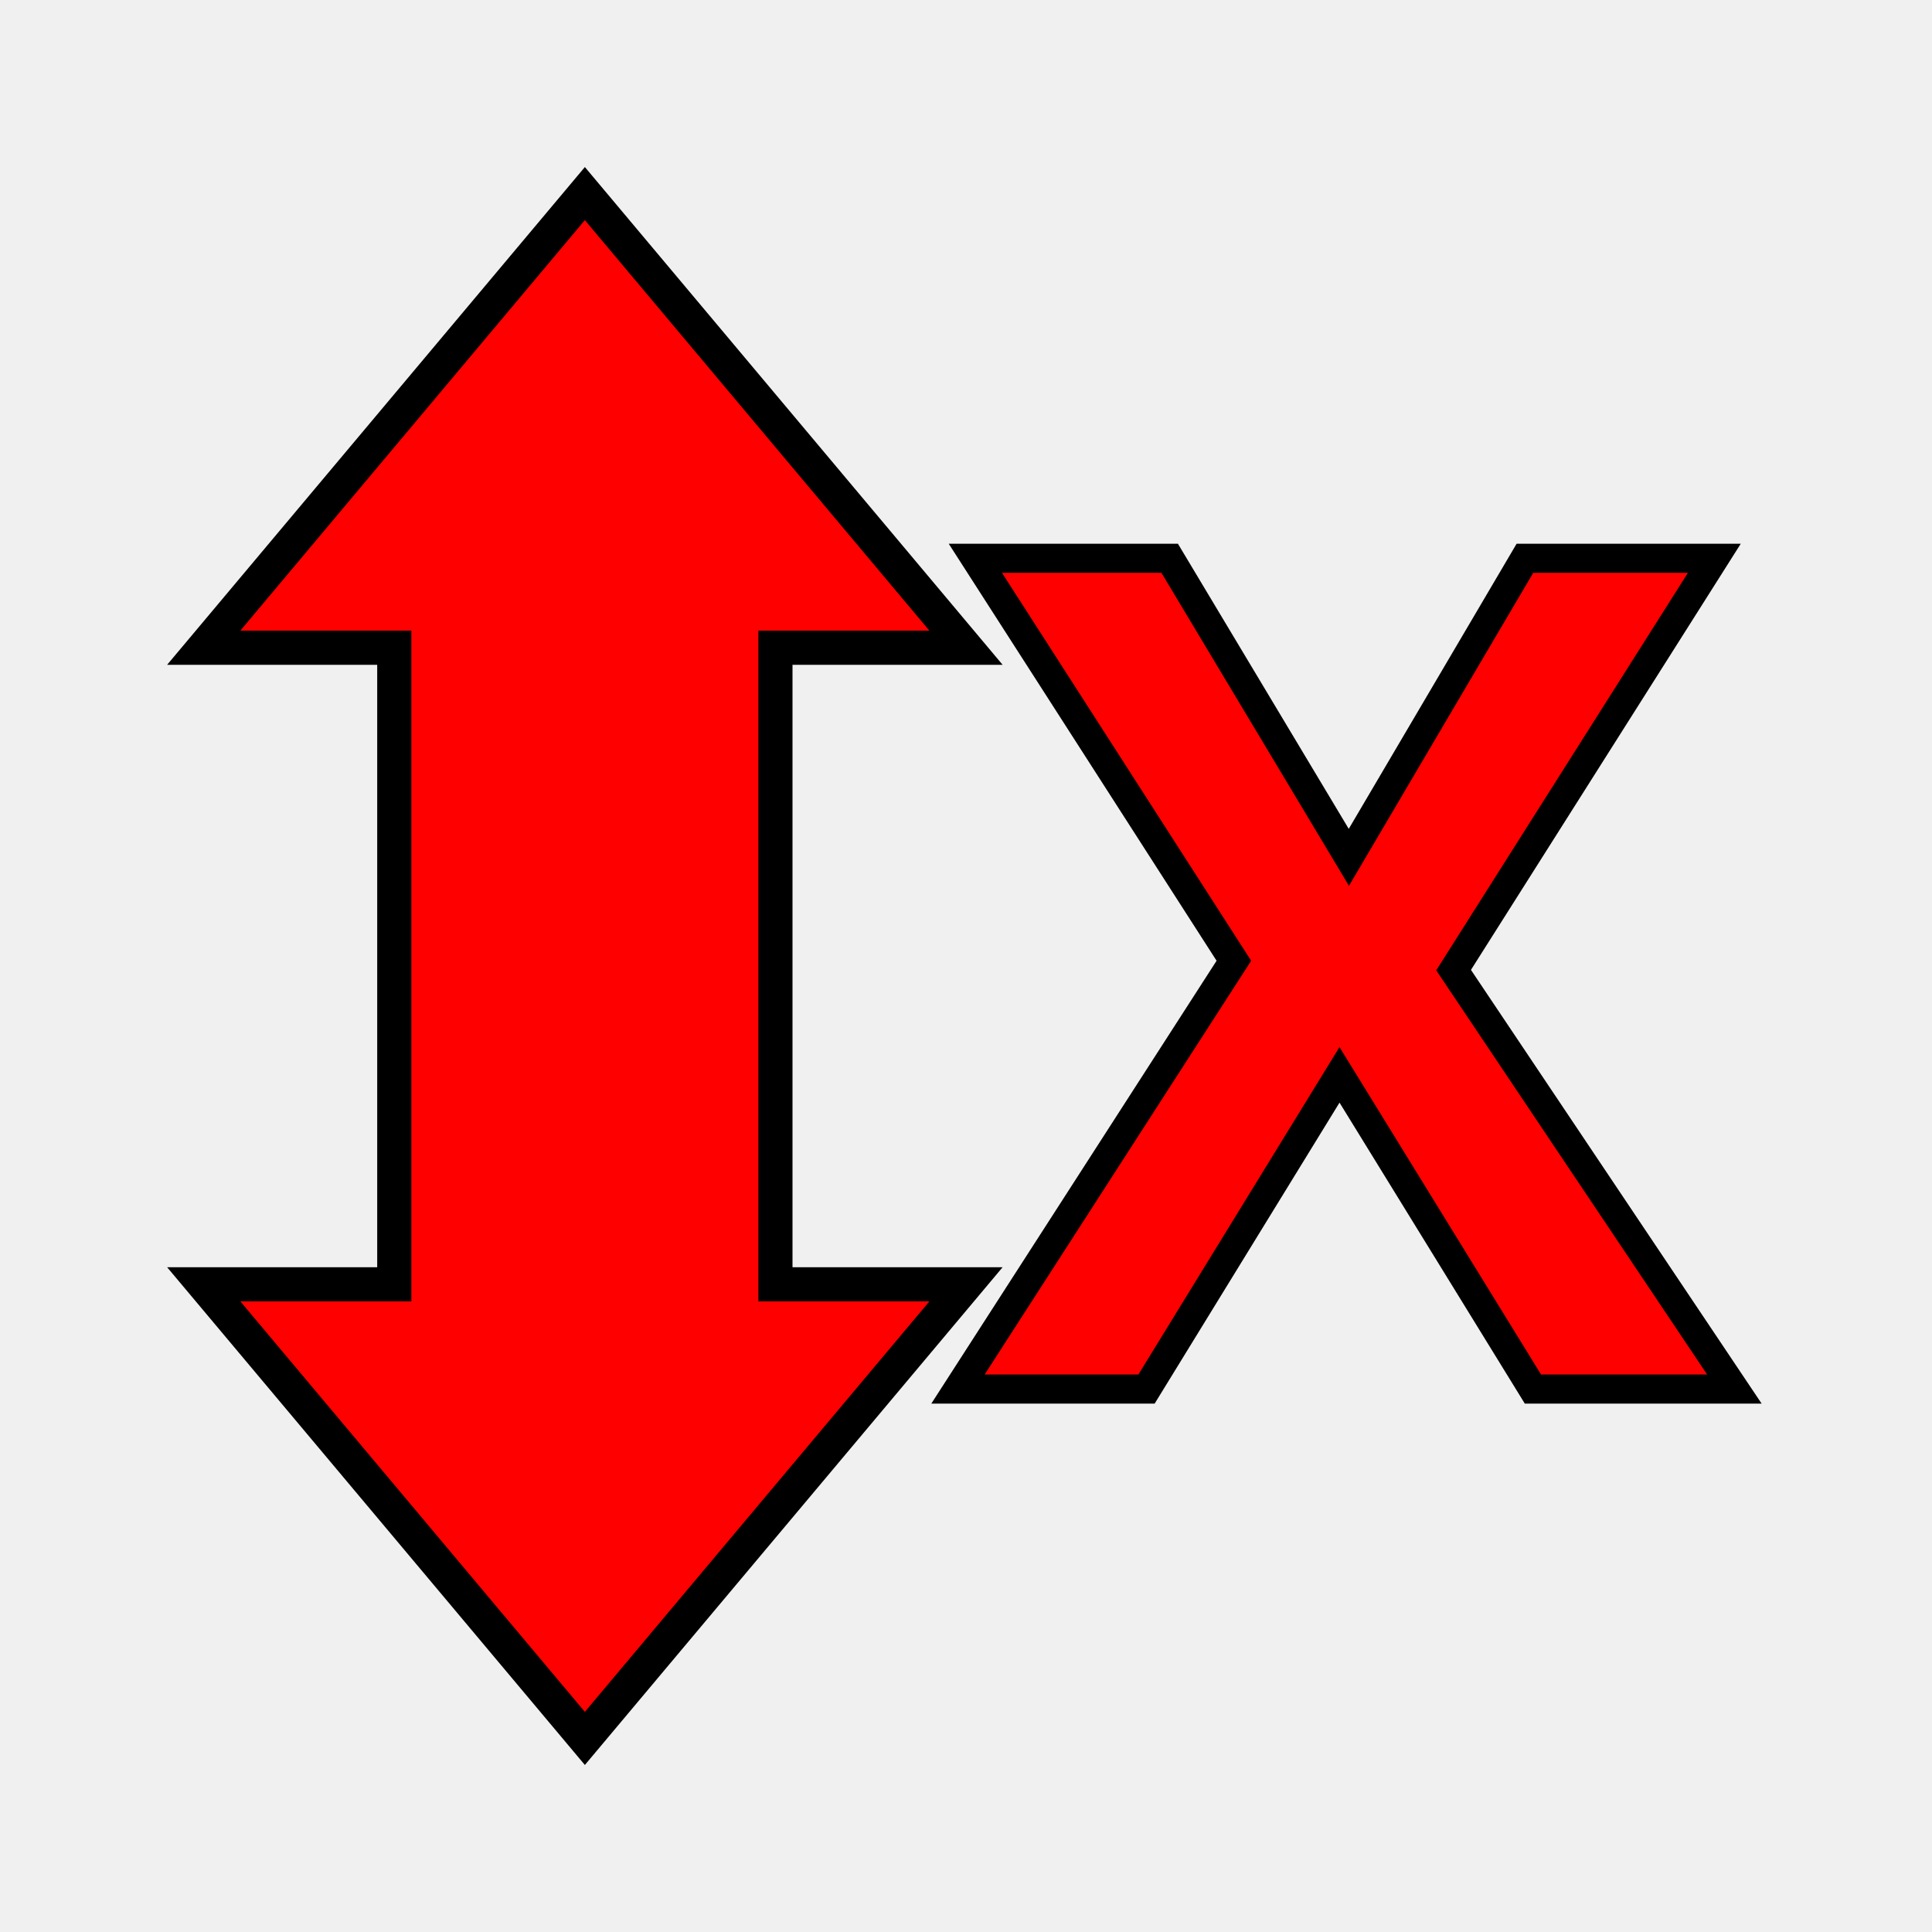
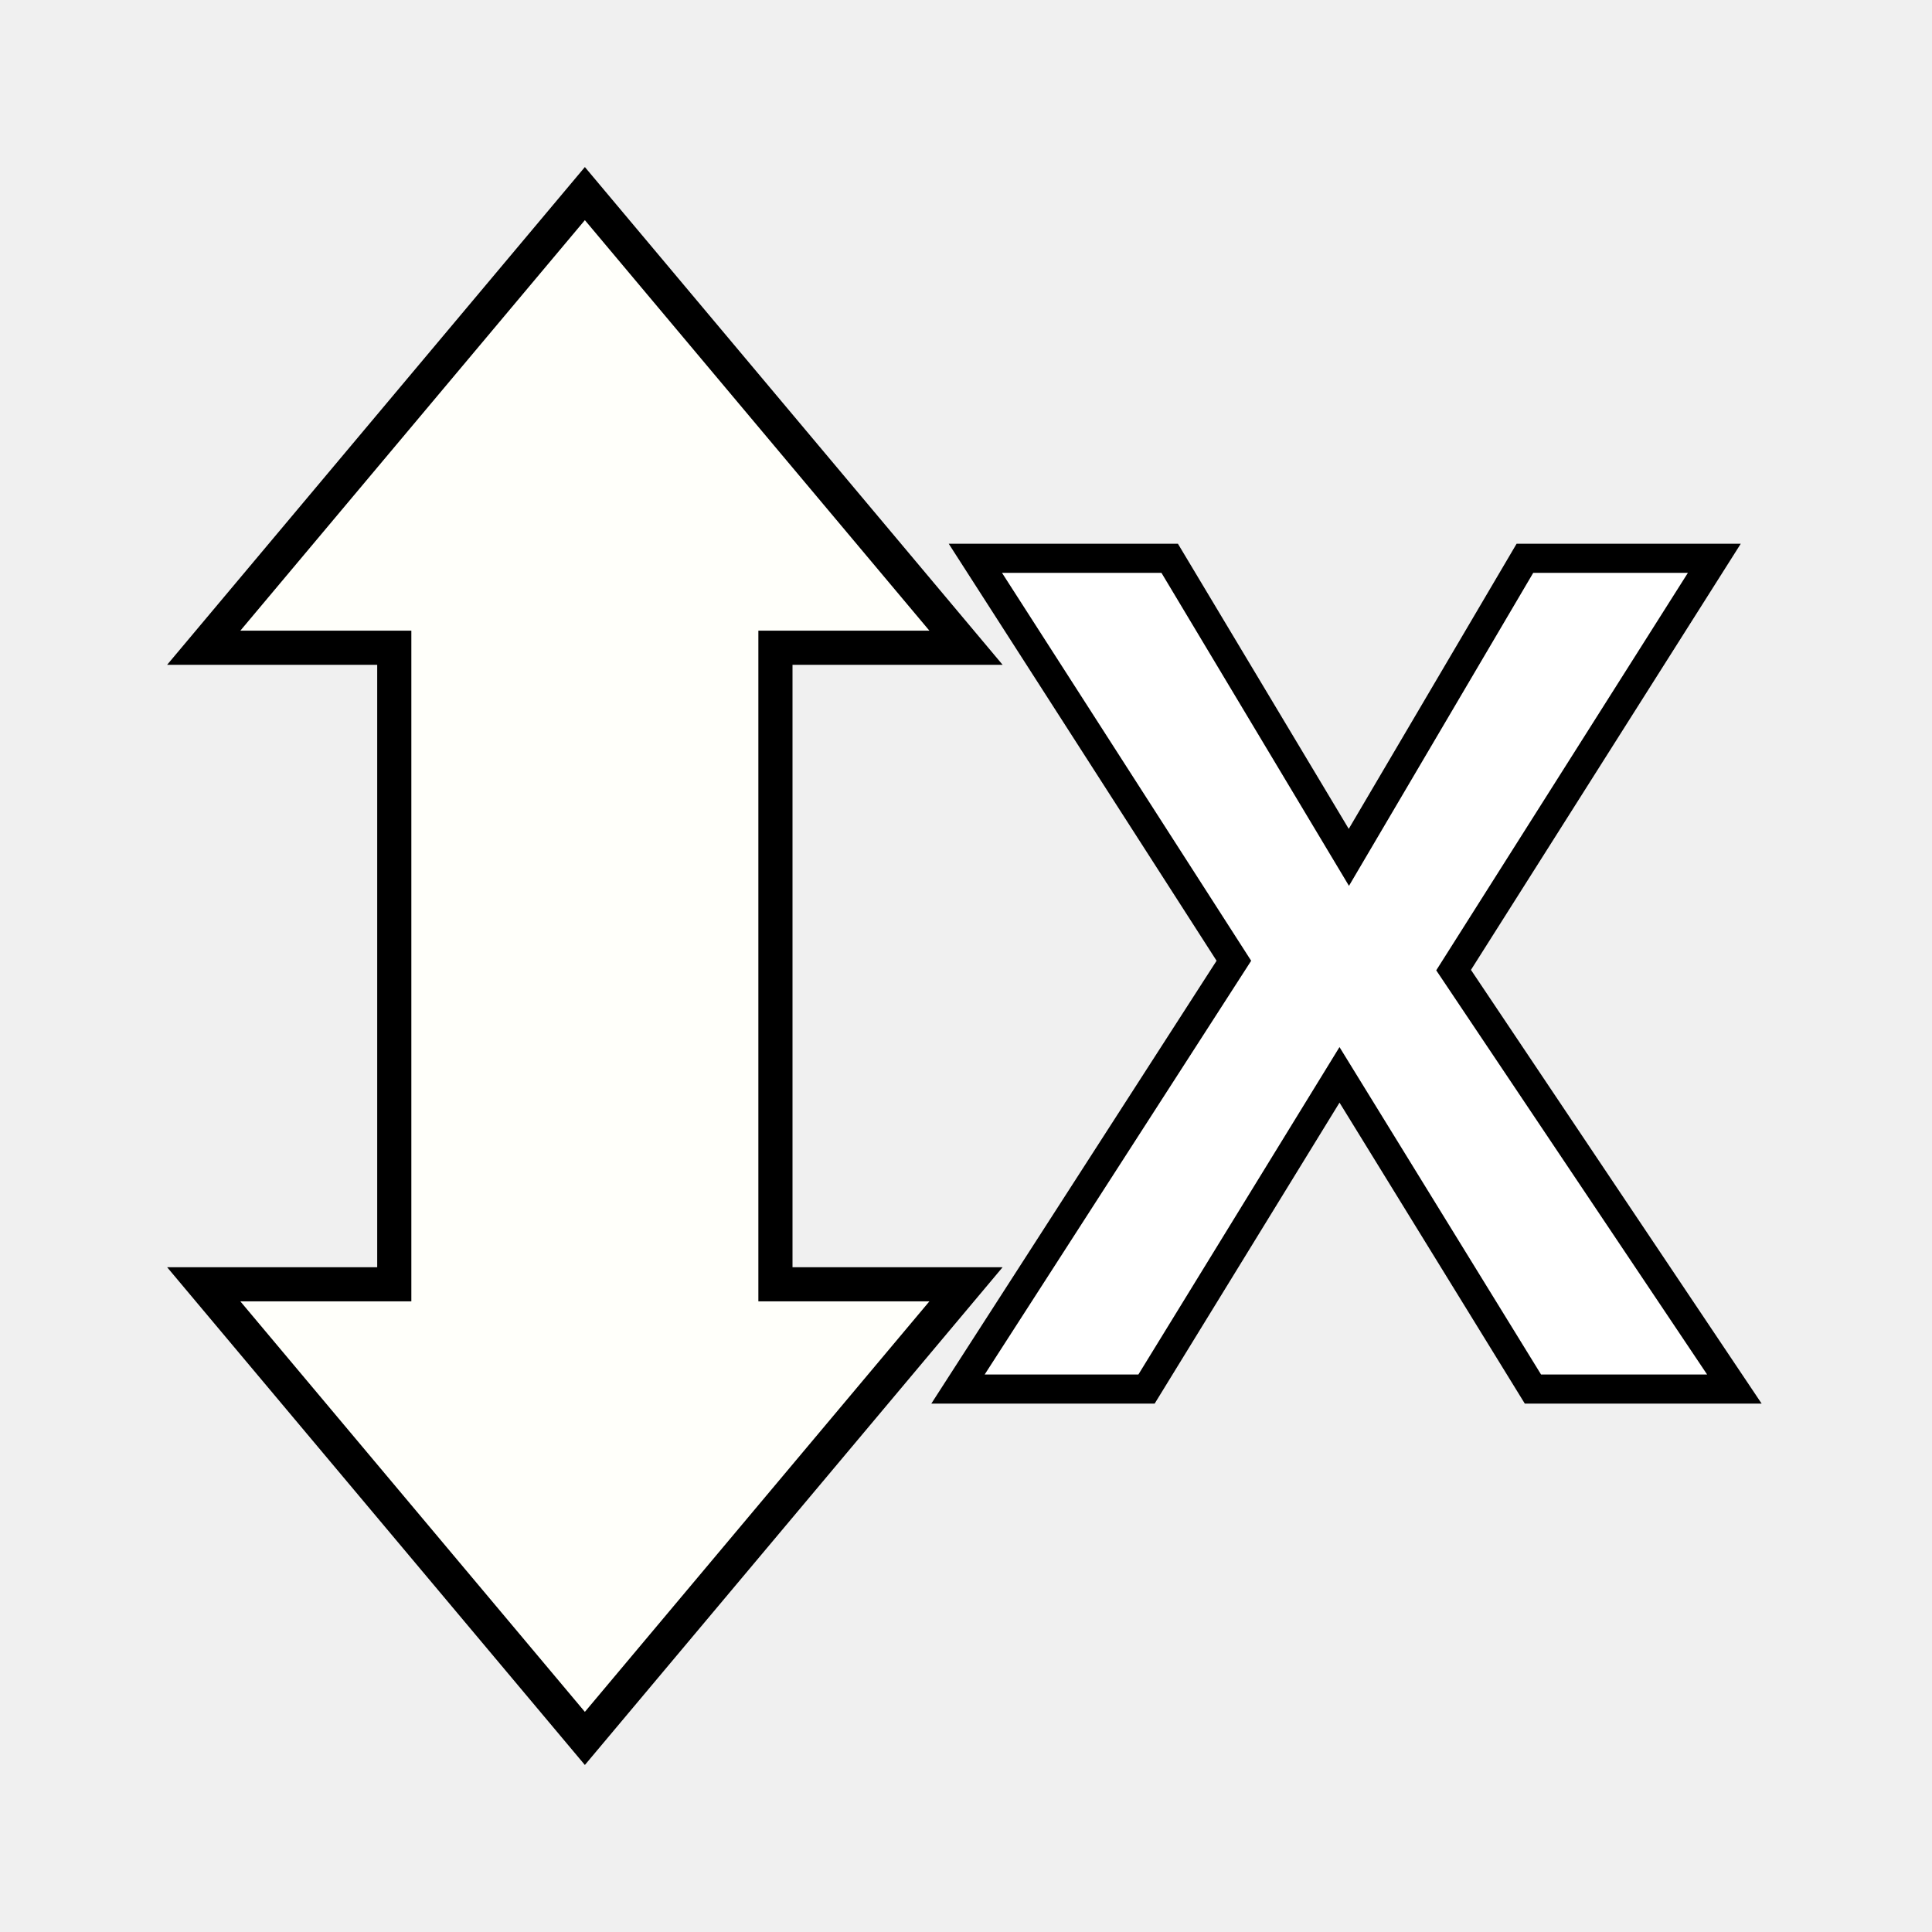
<svg xmlns="http://www.w3.org/2000/svg" width="256" height="256" viewBox="0 0 67.733 67.733" version="1.1" id="svg8">
  <defs id="defs2">
    <marker orient="auto" refY="0.0" refX="0.0" id="TriangleOutS" style="overflow:visible">
      <path id="path4672" d="M 5.77,0.0 L -2.88,5.0 L -2.88,-5.0 L 5.77,0.0 z " style="fill-rule:evenodd;stroke:#000000;stroke-width:1pt;stroke-opacity:1;fill:#000000;fill-opacity:1" transform="scale(0.2)" />
    </marker>
    <marker orient="auto" refY="0.0" refX="0.0" id="TriangleInM" style="overflow:visible">
      <path id="path4660" d="M 5.77,0.0 L -2.88,5.0 L -2.88,-5.0 L 5.77,0.0 z " style="fill-rule:evenodd;stroke:#000000;stroke-width:1pt;stroke-opacity:1;fill:#000000;fill-opacity:1" transform="scale(-0.4)" />
    </marker>
    <marker orient="auto" refY="0.0" refX="0.0" id="TriangleInS" style="overflow:visible">
      <path id="path4663" d="M 5.77,0.0 L -2.88,5.0 L -2.88,-5.0 L 5.77,0.0 z " style="fill-rule:evenodd;stroke:#000000;stroke-width:1pt;stroke-opacity:1;fill:#000000;fill-opacity:1" transform="scale(-0.2)" />
    </marker>
    <marker orient="auto" refY="0.0" refX="0.0" id="TriangleInL" style="overflow:visible">
      <path id="path4657" d="M 5.77,0.0 L -2.88,5.0 L -2.88,-5.0 L 5.77,0.0 z " style="fill-rule:evenodd;stroke:#000000;stroke-width:1pt;stroke-opacity:1;fill:#000000;fill-opacity:1" transform="scale(-0.8)" />
    </marker>
    <marker orient="auto" refY="0.0" refX="0.0" id="Arrow1Mstart" style="overflow:visible">
      <path id="path4530" d="M 0.0,0.0 L 5.0,-5.0 L -12.5,0.0 L 5.0,5.0 L 0.0,0.0 z " style="fill-rule:evenodd;stroke:#000000;stroke-width:1pt;stroke-opacity:1;fill:#000000;fill-opacity:1" transform="scale(0.4) translate(10,0)" />
    </marker>
    <marker orient="auto" refY="0.0" refX="0.0" id="Arrow1Lstart" style="overflow:visible">
      <path id="path4524" d="M 0.0,0.0 L 5.0,-5.0 L -12.5,0.0 L 5.0,5.0 L 0.0,0.0 z " style="fill-rule:evenodd;stroke:#000000;stroke-width:1pt;stroke-opacity:1;fill:#000000;fill-opacity:1" transform="scale(0.8) translate(12.5,0)" />
    </marker>
    <marker orient="auto" refY="0.0" refX="0.0" id="Arrow2Lstart" style="overflow:visible">
      <path id="path4542" style="fill-rule:evenodd;stroke-width:0.625;stroke-linejoin:round;stroke:#000000;stroke-opacity:1;fill:#000000;fill-opacity:1" d="M 8.719,4.034 L -2.207,0.016 L 8.719,-4.002 C 6.973,-1.63 6.983,1.616 8.719,4.034 z " transform="scale(1.1) translate(1,0)" />
    </marker>
  </defs>
  <g id="layer1" transform="translate(0,-229.2666)">
-     <g id="g5464" style="fill:#ff0000;fill-opacity:1;stroke:#000000;stroke-width:1;stroke-miterlimit:4;stroke-dasharray:none;stroke-opacity:1" transform="translate(-1.626346)">
-       <path style="color:#000000;font-style:normal;font-variant:normal;font-weight:normal;font-stretch:normal;font-size:medium;line-height:normal;font-family:sans-serif;font-variant-ligatures:normal;font-variant-position:normal;font-variant-caps:normal;font-variant-numeric:normal;font-variant-alternates:normal;font-feature-settings:normal;text-indent:0;text-align:start;text-decoration:none;text-decoration-line:none;text-decoration-style:solid;text-decoration-color:#000000;letter-spacing:normal;word-spacing:normal;text-transform:none;writing-mode:lr-tb;direction:ltr;text-orientation:mixed;dominant-baseline:auto;baseline-shift:baseline;text-anchor:start;white-space:normal;shape-padding:0;clip-rule:nonzero;display:inline;overflow:visible;visibility:visible;opacity:1;isolation:auto;mix-blend-mode:normal;color-interpolation:sRGB;color-interpolation-filters:linearRGB;solid-color:#000000;solid-opacity:1;vector-effect:none;fill:#ff0000;fill-opacity:1;fill-rule:nonzero;stroke:#000000;stroke-width:1.197;stroke-linecap:butt;stroke-linejoin:miter;stroke-miterlimit:4;stroke-dasharray:none;stroke-dashoffset:0;stroke-opacity:1;color-rendering:auto;image-rendering:auto;shape-rendering:auto;text-rendering:auto;enable-background:accumulate" d="M 22.131,236.054 8.769,251.975 h 6.68 v 22.317 H 8.769 l 13.362,15.921 13.362,-15.921 h -6.681 v -22.317 h 6.681 z" id="path4522" />
+     <g id="g5464" style="fill:#fffffa;fill-opacity:1;stroke:#000000;stroke-width:1;stroke-miterlimit:4;stroke-dasharray:none;stroke-opacity:1" transform="translate(-1.626346)">
+       <path style="color:#000000;font-style:normal;font-variant:normal;font-weight:normal;font-stretch:normal;font-size:medium;line-height:normal;font-family:sans-serif;font-variant-ligatures:normal;font-variant-position:normal;font-variant-caps:normal;font-variant-numeric:normal;font-variant-alternates:normal;font-feature-settings:normal;text-indent:0;text-align:start;text-decoration:none;text-decoration-line:none;text-decoration-style:solid;text-decoration-color:#000000;letter-spacing:normal;word-spacing:normal;text-transform:none;writing-mode:lr-tb;direction:ltr;text-orientation:mixed;dominant-baseline:auto;baseline-shift:baseline;text-anchor:start;white-space:normal;shape-padding:0;clip-rule:nonzero;display:inline;overflow:visible;visibility:visible;opacity:1;isolation:auto;mix-blend-mode:normal;color-interpolation:sRGB;color-interpolation-filters:linearRGB;solid-color:#000000;solid-opacity:1;vector-effect:none;fill:#fffffa;fill-opacity:1;fill-rule:nonzero;stroke:#000000;stroke-width:1.197;stroke-linecap:butt;stroke-linejoin:miter;stroke-miterlimit:4;stroke-dasharray:none;stroke-dashoffset:0;stroke-opacity:1;color-rendering:auto;image-rendering:auto;shape-rendering:auto;text-rendering:auto;enable-background:accumulate" d="M 22.131,236.054 8.769,251.975 h 6.68 v 22.317 H 8.769 l 13.362,15.921 13.362,-15.921 h -6.681 v -22.317 h 6.681 z" id="path4522" />
    </g>
-     <text xml:space="preserve" style="font-style:normal;font-weight:normal;font-size:40.801px;line-height:1.25;font-family:sans-serif;letter-spacing:0px;word-spacing:0px;fill:#ff0000;fill-opacity:1;stroke:#000000;stroke-width:1.02;stroke-opacity:1" x="33.585" y="277.965" id="text5314">
-       <tspan x="33.585" y="277.965" style="font-style:normal;font-variant:normal;font-weight:bold;font-stretch:normal;font-family:sans-serif;-inkscape-font-specification:'sans-serif Bold';fill:#ff0000;fill-opacity:1;stroke:#000000;stroke-width:1.02;stroke-opacity:1" id="tspan5316">X</tspan>
+     <text xml:space="preserve" style="font-style:normal;font-weight:normal;font-size:40.801px;line-height:1.25;font-family:sans-serif;letter-spacing:0px;word-spacing:0px;fill:#ffffff;fill-opacity:1;stroke:#000000;stroke-width:1.02;stroke-opacity:1;" x="33.585" y="277.965" id="text5314">
+       <tspan x="33.585" y="277.965" style="font-style:normal;font-variant:normal;font-weight:bold;font-stretch:normal;font-family:sans-serif;-inkscape-font-specification:'sans-serif Bold';fill:#ffffff;fill-opacity:1;stroke:#000000;stroke-width:1.02;stroke-opacity:1;" id="tspan5316">X</tspan>
    </text>
  </g>
</svg>
